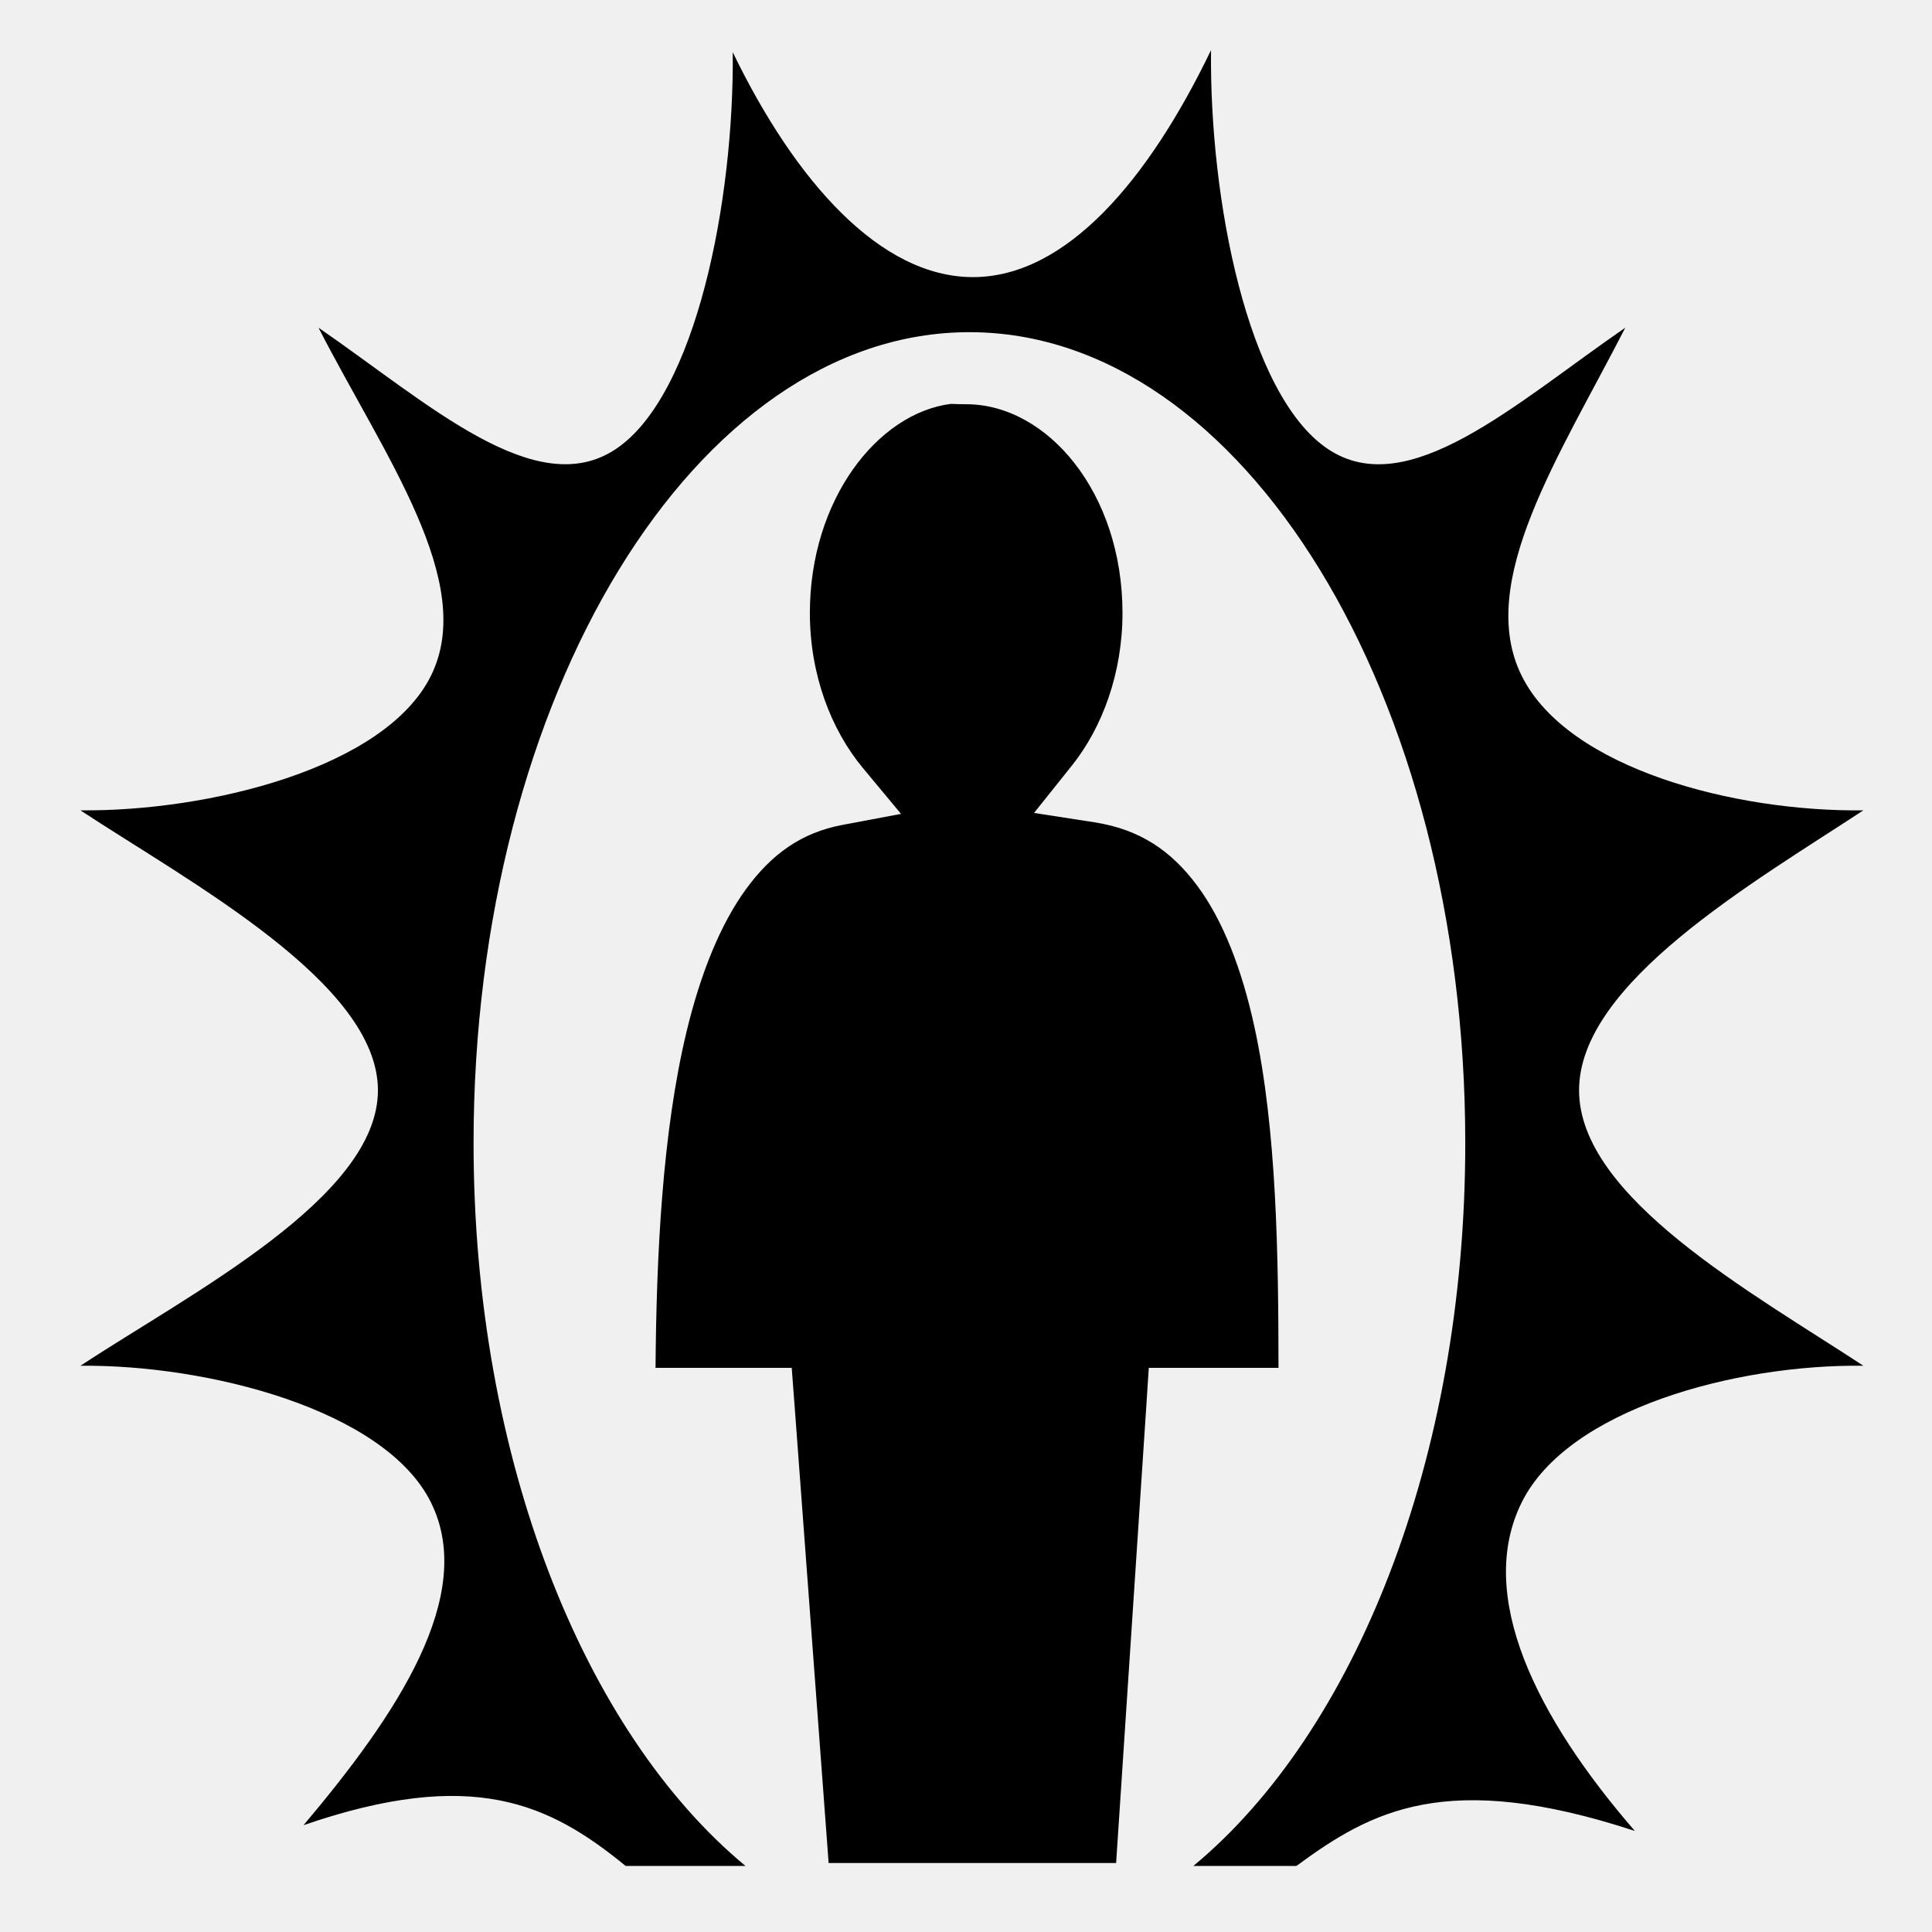
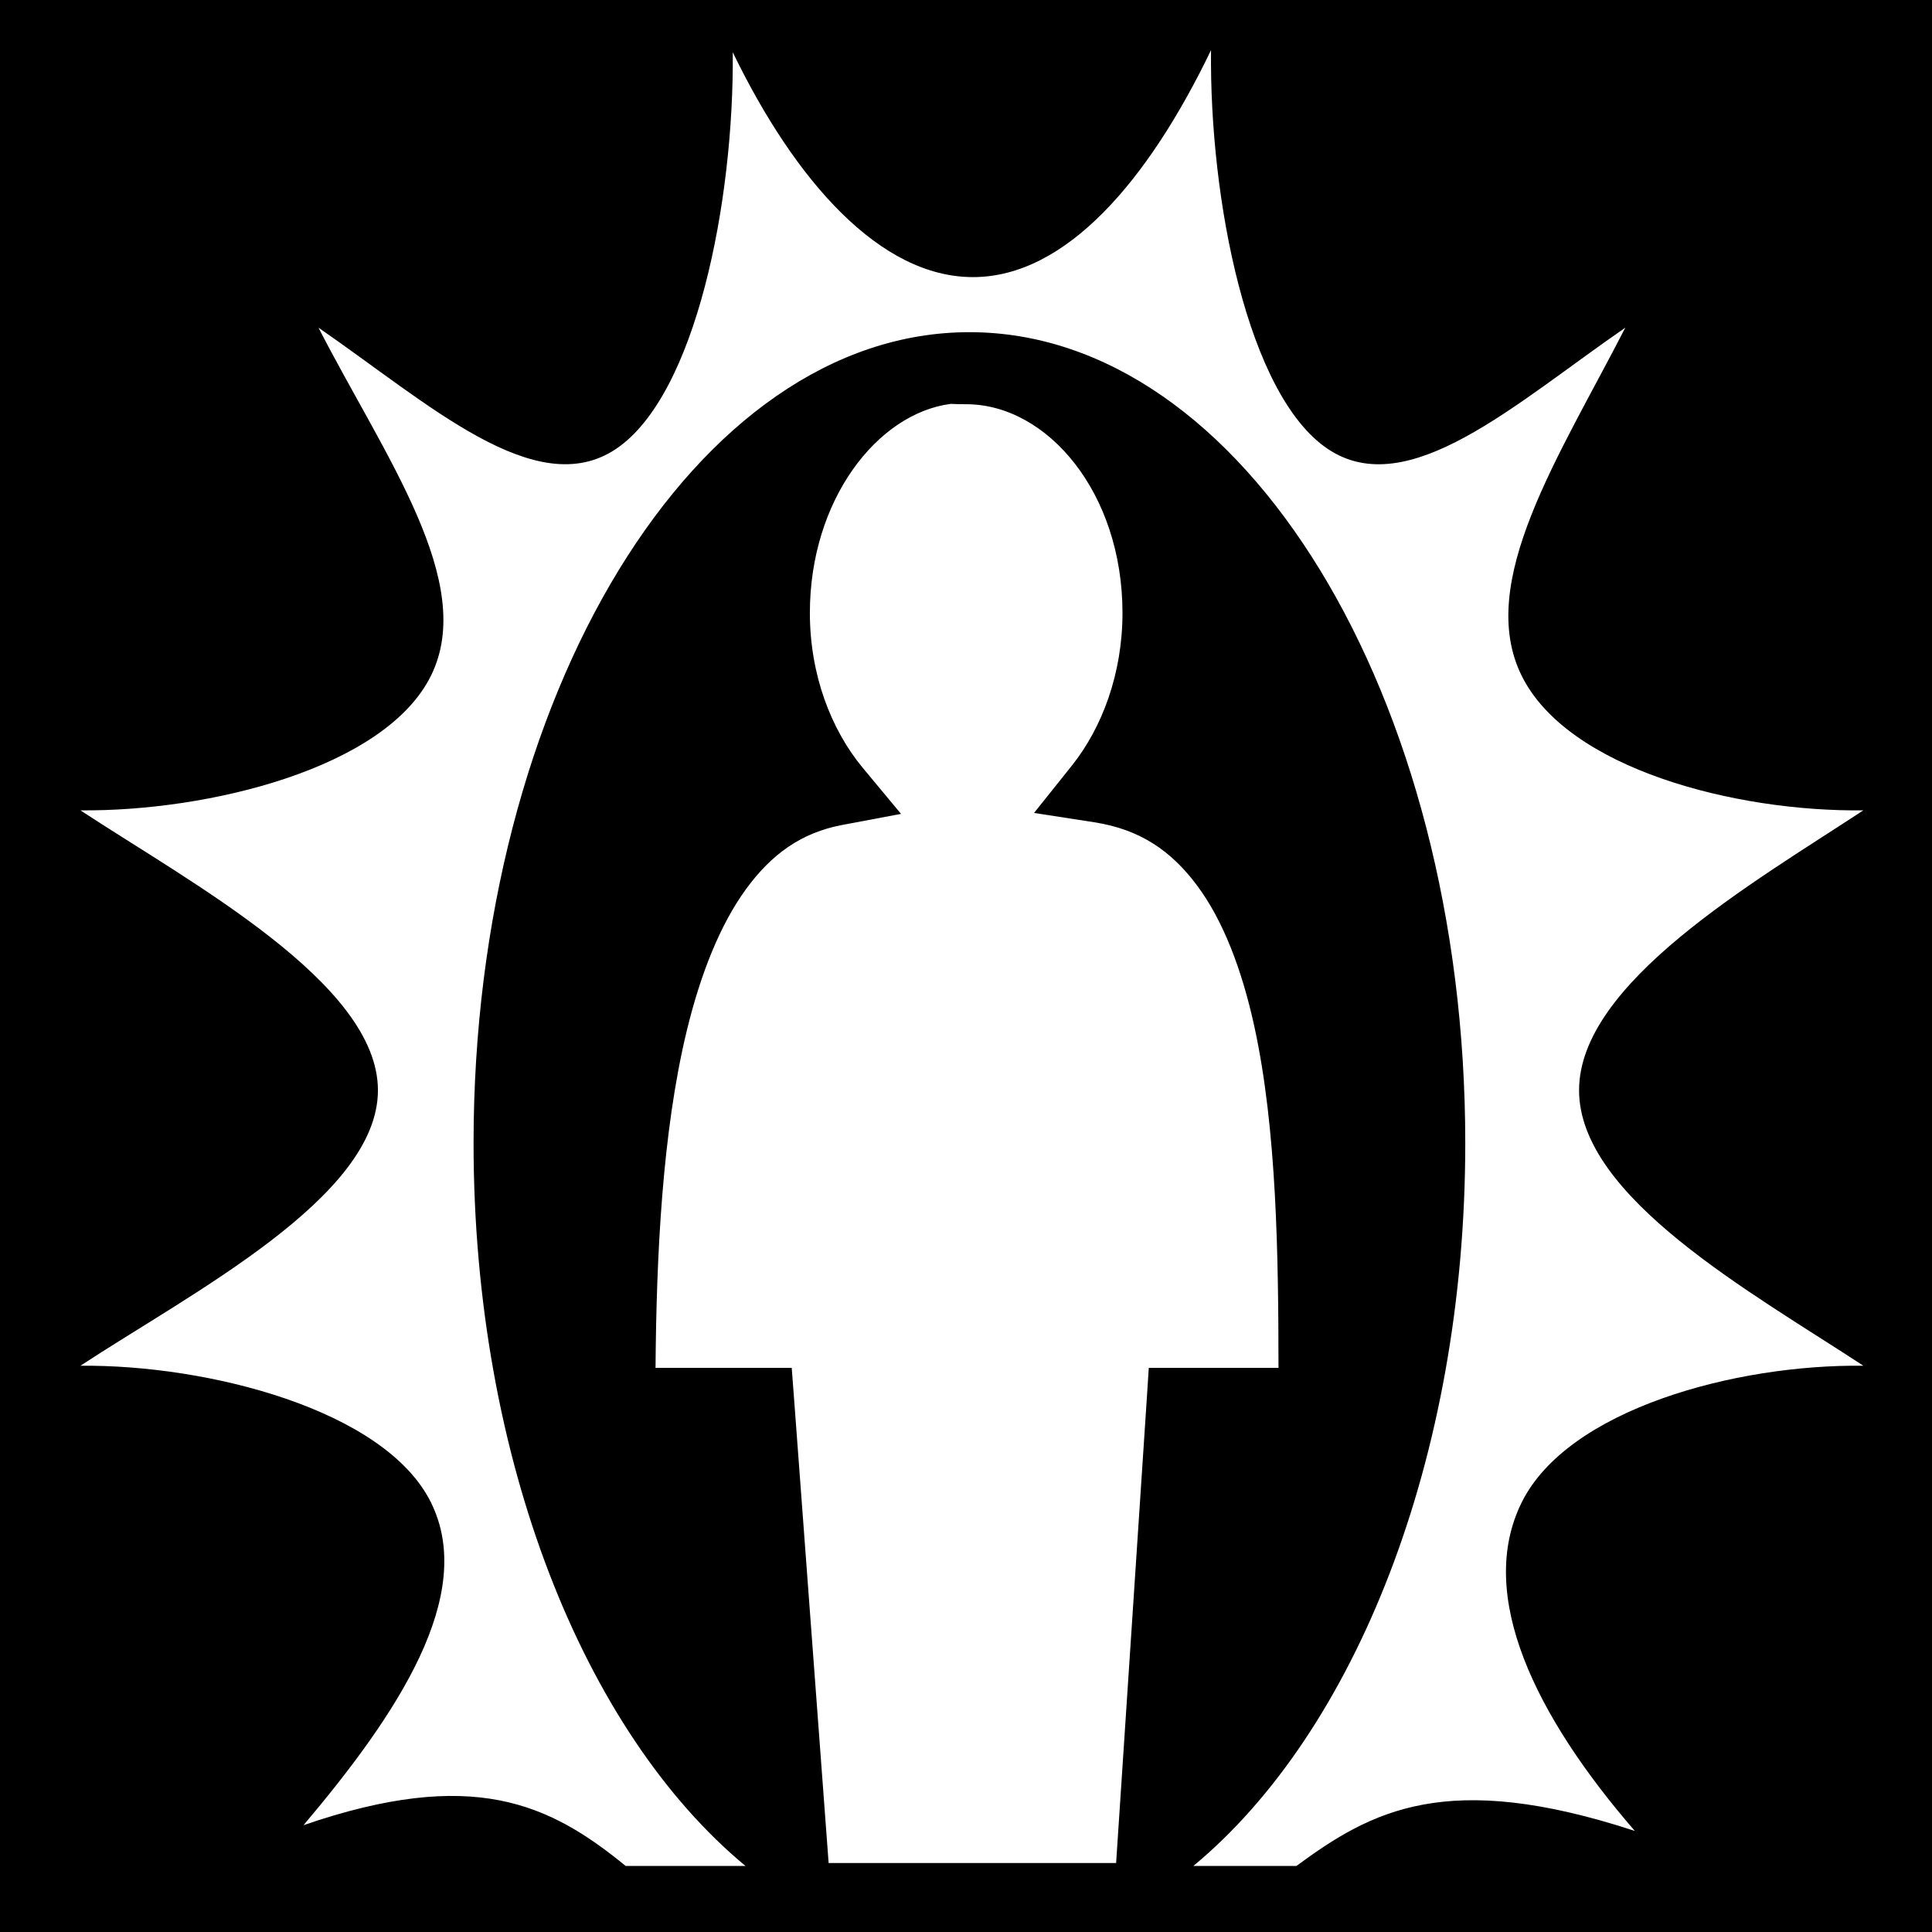
<svg xmlns="http://www.w3.org/2000/svg" viewBox="0 0 512 512">
-   <path d="M320.938 13.28c-16.646 34.584-38.466 60.157-63.094 60.157-24.522 0-47.035-25.275-63.656-59.593.366 39.358-9.71 90.884-30.938 105.125-21.228 14.24-49.64-12.002-78.844-32.126 17.455 34.04 42.095 67.5 29.78 92.28-12.21 24.576-59.172 35.96-92.874 35.626 29.338 19.29 78.842 45.803 78.844 74.188.002 28.384-49.504 53.71-78.844 73 33.702-.333 80.663 11.612 92.876 36.187 12.227 24.61-9.03 56.31-33.75 85.563 44.826-15.413 65.142-5.735 85.374 10.812h31.75c-42.74-35.413-72.062-107.828-72.062-191.563-.002-118.62 58.92-214.906 131.406-214.906 72.488 0 131.406 96.29 131.406 214.907 0 83.74-29.317 156.153-72.062 191.563h27.313c19.847-14.62 39.796-25.65 89.687-9.28-26.233-30.264-42.2-62.484-29.97-87.095 12.257-24.665 56.658-36.612 90.533-36.188-29.4-19.297-75.344-44.584-75.344-73 0-28.415 45.943-54.89 75.342-74.187-33.874.424-78.273-10.962-90.53-35.625-12.315-24.78 9.982-58.24 27.437-92.28-29.202 20.12-57.583 46.385-78.845 32.124-21.262-14.263-31.382-66.13-30.938-105.69zm-68.97 93.75c-19.56 2.543-37.343 25.564-37.343 55.407 0 16.447 5.67 30.986 14 41.032l10.156 12.218-15.593 2.937c-10.815 2.035-18.743 7.737-25.53 17.063-6.79 9.325-11.984 22.344-15.626 37.343-6.585 27.128-8.078 60.24-8.31 89.47h36.093l.656 8.656 9.124 122.563h76.187l8.095-122.5.563-8.72h34.375c-.026-29.592-.44-63.166-6.407-90.5-3.295-15.095-8.287-28.096-15.156-37.313-6.87-9.216-15.133-14.897-27.28-16.78l-15.94-2.47 10.064-12.593c7.97-9.996 13.375-24.36 13.375-40.406-.002-31.817-19.884-55.313-41.44-55.313-2.54 0-3.96-.103-4.03-.094h-.03z" />
+   <path d="M0 0h512v512H0z" />
+   <path d="M320.938 13.28c-16.646 34.584-38.466 60.157-63.094 60.157-24.522 0-47.035-25.275-63.656-59.593.366 39.358-9.71 90.884-30.938 105.125-21.228 14.24-49.64-12.002-78.844-32.126 17.455 34.04 42.095 67.5 29.78 92.28-12.21 24.576-59.172 35.96-92.874 35.626 29.338 19.29 78.842 45.803 78.844 74.188.002 28.384-49.504 53.71-78.844 73 33.702-.333 80.663 11.612 92.876 36.187 12.227 24.61-9.03 56.31-33.75 85.563 44.826-15.413 65.142-5.735 85.374 10.812h31.75c-42.74-35.413-72.062-107.828-72.062-191.563-.002-118.62 58.92-214.906 131.406-214.906 72.488 0 131.406 96.29 131.406 214.907 0 83.74-29.317 156.153-72.062 191.563h27.313c19.847-14.62 39.796-25.65 89.687-9.28-26.233-30.264-42.2-62.484-29.97-87.095 12.257-24.665 56.658-36.612 90.533-36.188-29.4-19.297-75.344-44.584-75.344-73 0-28.415 45.943-54.89 75.342-74.187-33.874.424-78.273-10.962-90.53-35.625-12.315-24.78 9.982-58.24 27.437-92.28-29.202 20.12-57.583 46.385-78.845 32.124-21.262-14.263-31.382-66.13-30.938-105.69zm-68.97 93.75c-19.56 2.543-37.343 25.564-37.343 55.407 0 16.447 5.67 30.986 14 41.032l10.156 12.218-15.593 2.937c-10.815 2.035-18.743 7.737-25.53 17.063-6.79 9.325-11.984 22.344-15.626 37.343-6.585 27.128-8.078 60.24-8.31 89.47h36.093l.656 8.656 9.124 122.563h76.187l8.095-122.5.563-8.72h34.375c-.026-29.592-.44-63.166-6.407-90.5-3.295-15.095-8.287-28.096-15.156-37.313-6.87-9.216-15.133-14.897-27.28-16.78l-15.94-2.47 10.064-12.593c7.97-9.996 13.375-24.36 13.375-40.406-.002-31.817-19.884-55.313-41.44-55.313-2.54 0-3.96-.103-4.03-.094h-.03z" fill="#fff" />
</svg>
